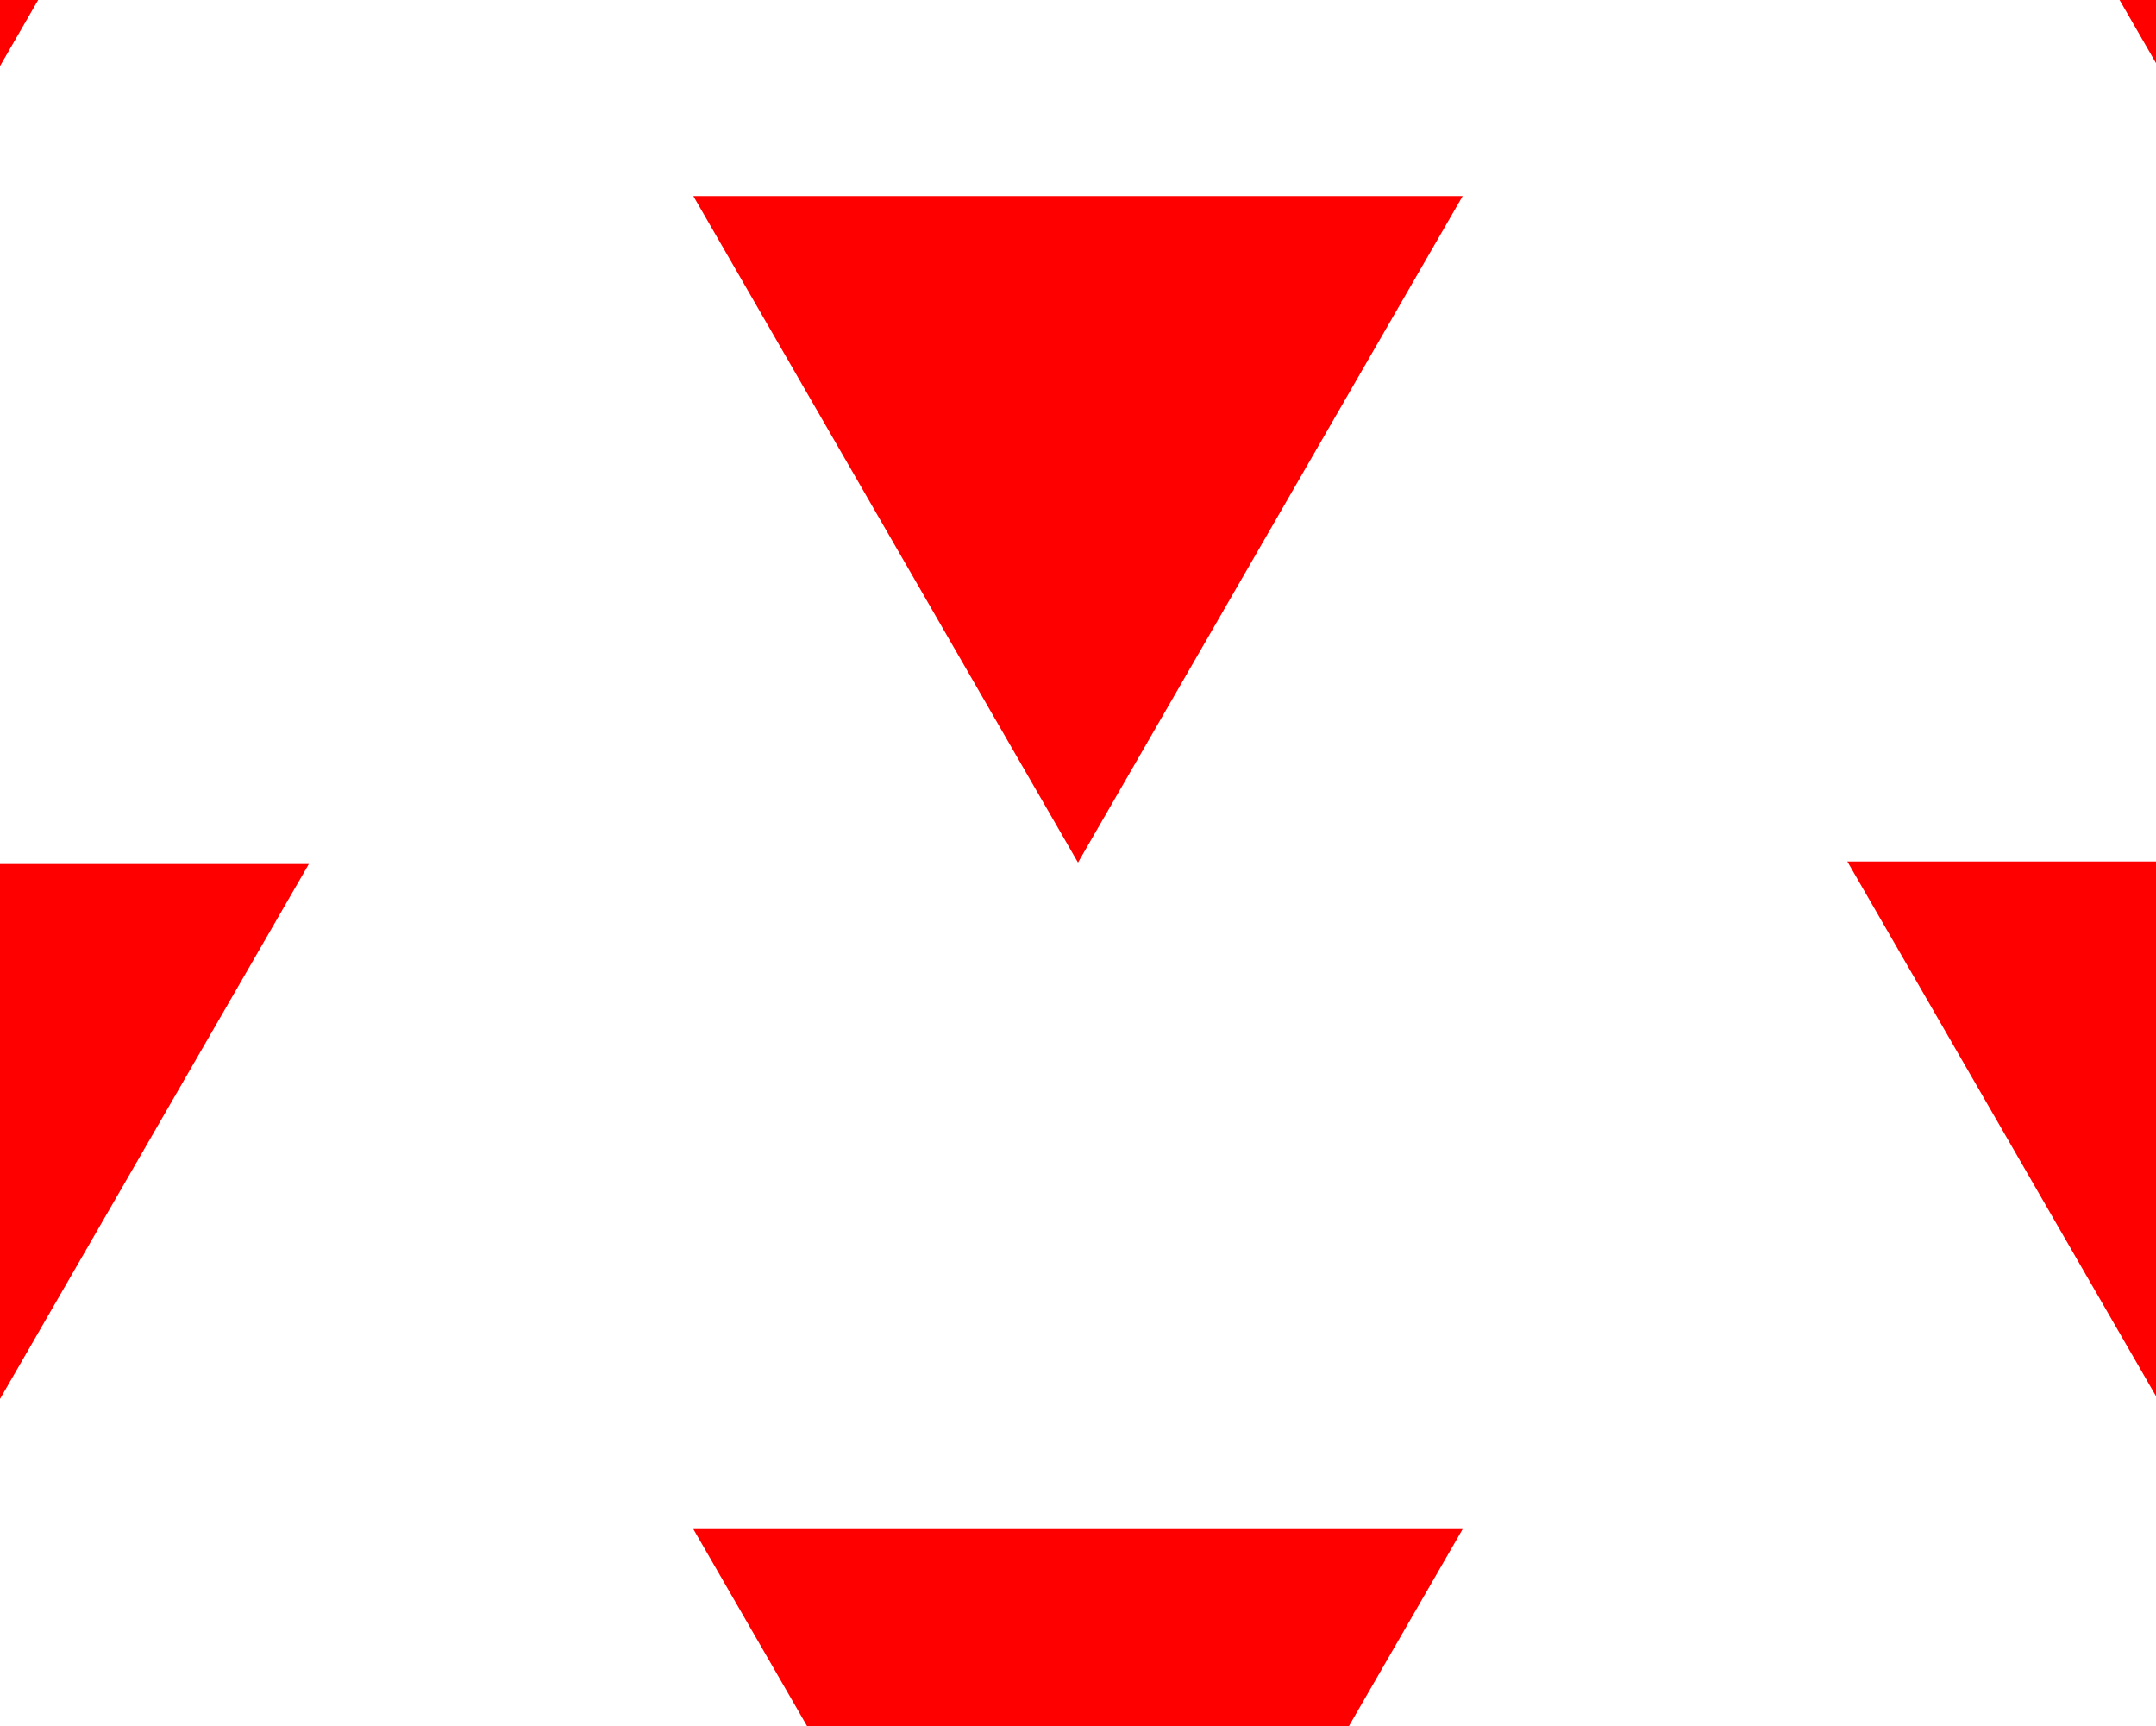
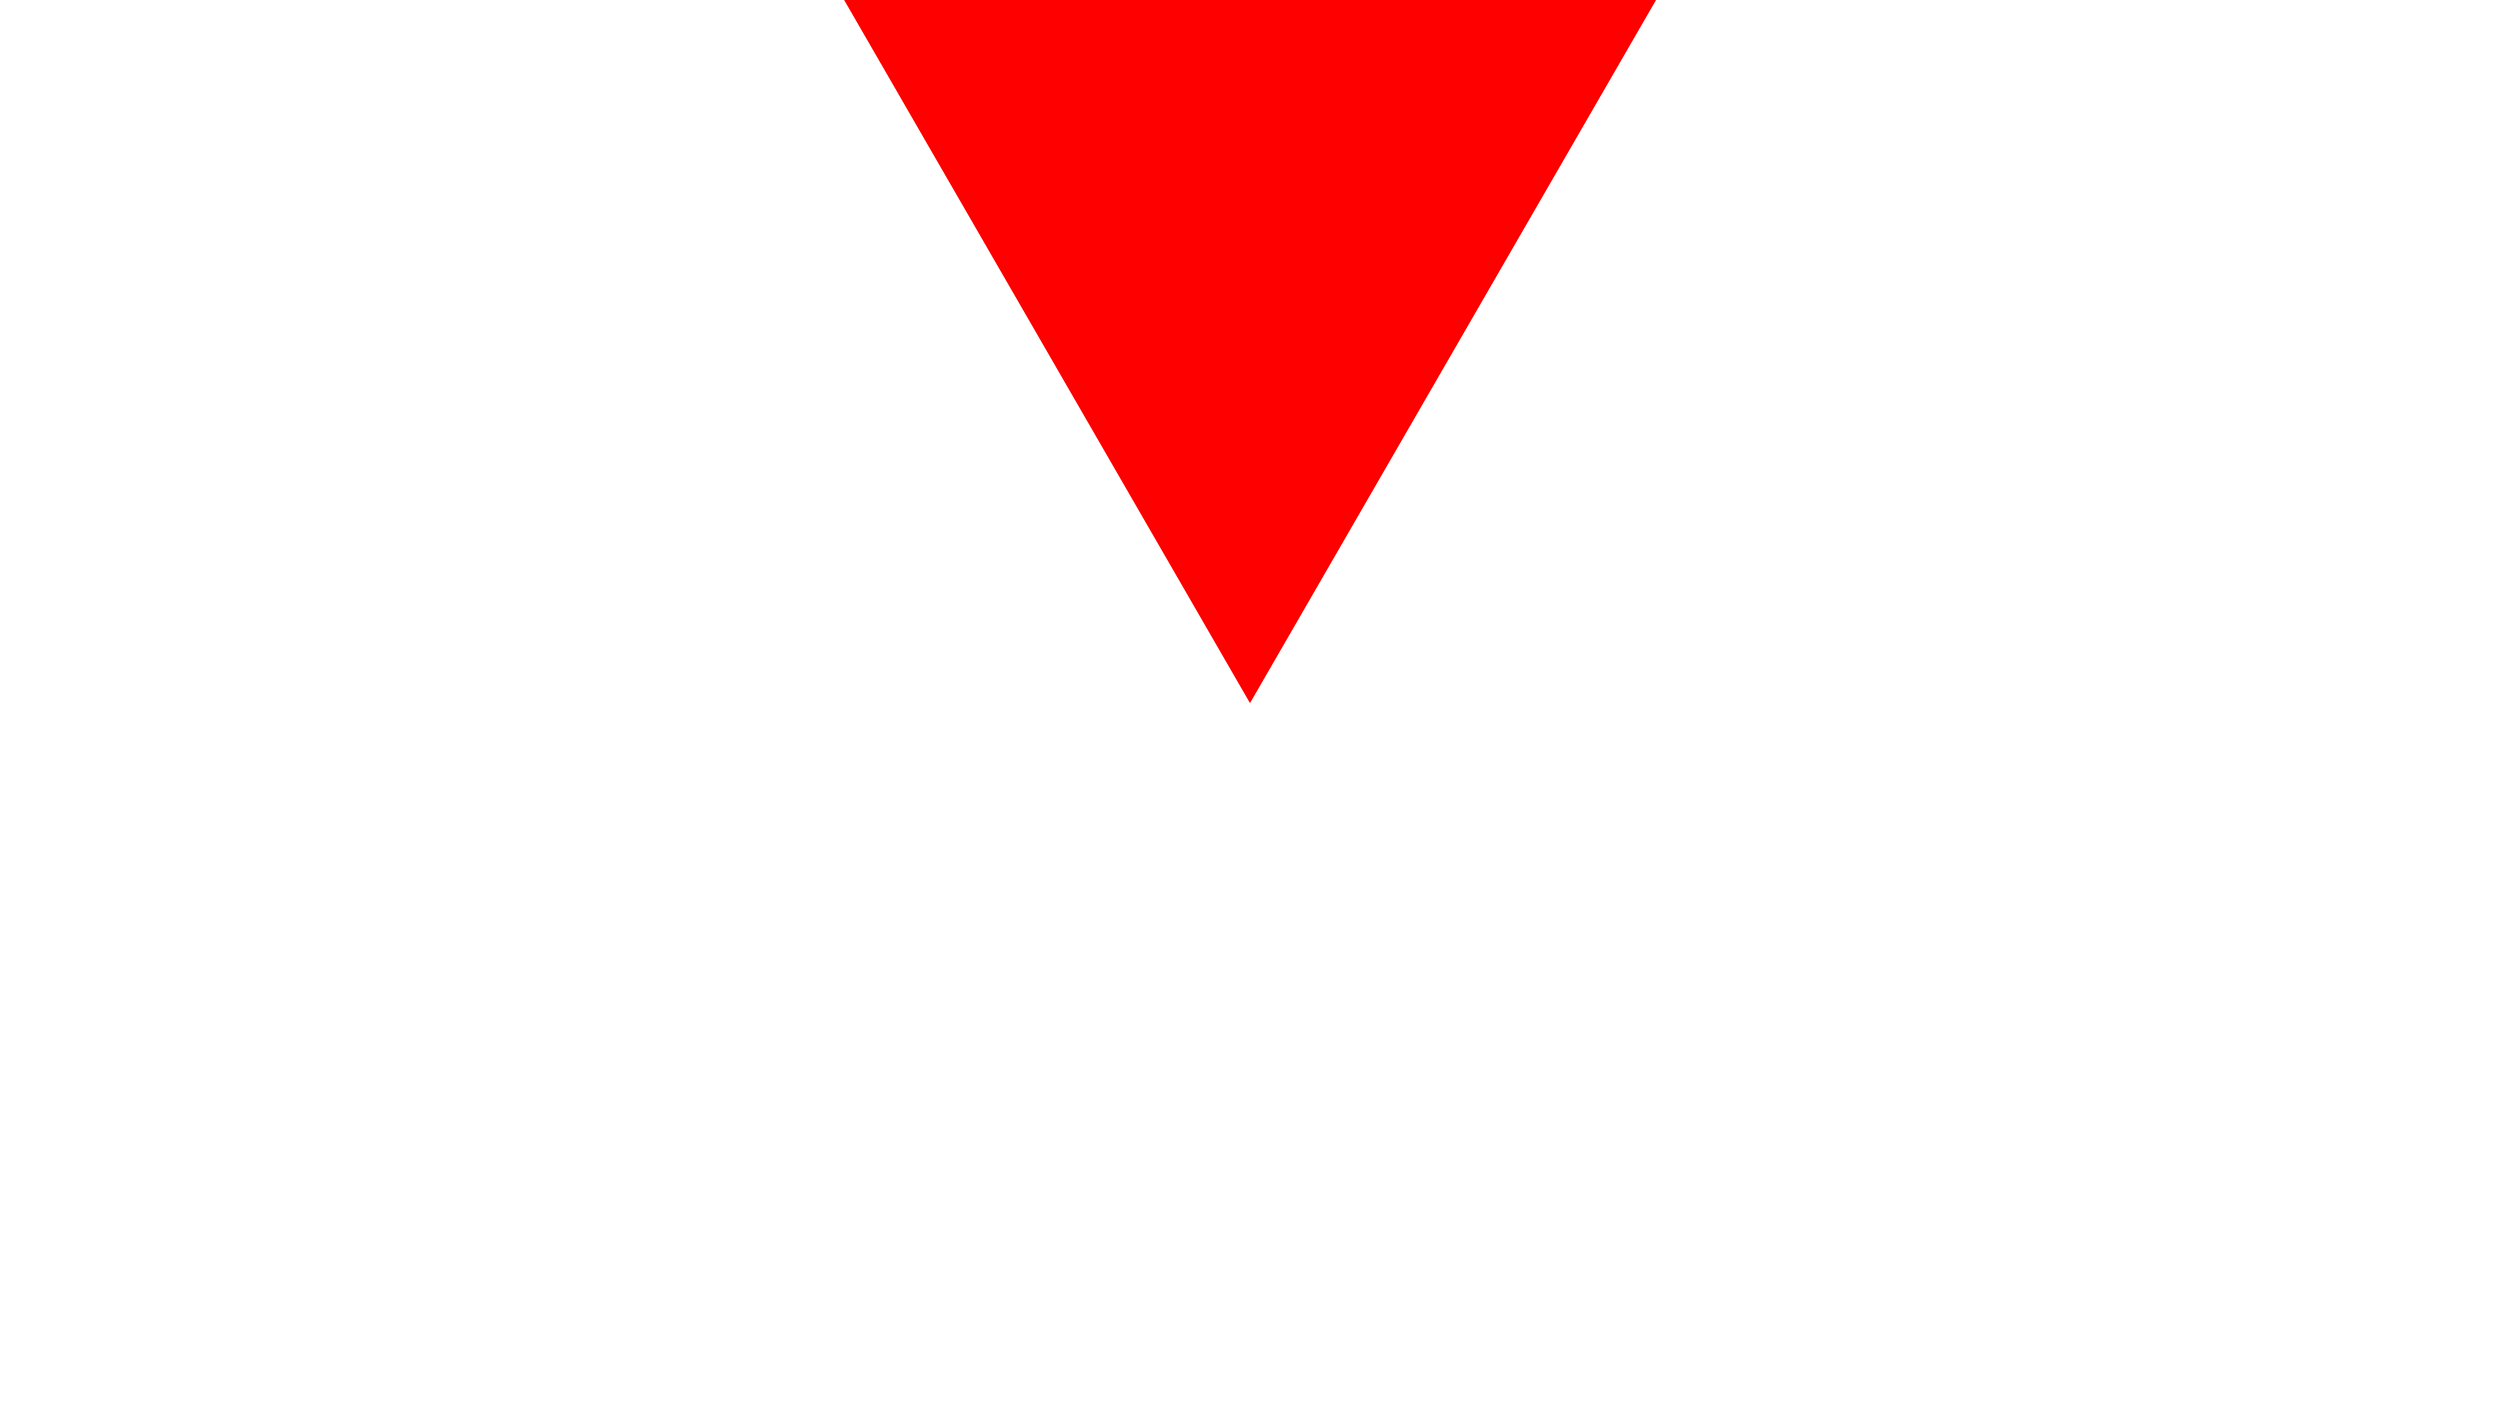
- <svg xmlns="http://www.w3.org/2000/svg" version="1.1" x="0px" y="0px" width="1200px" height="960px" viewBox="0 0 1200 960" enable-background="new 0 0 1200 960" xml:space="preserve">
-   <g id="Full">
-     <g id="_x31__15_">
-       <polygon id="_x31_" fill="#FF0000" points="814.1,109.1 600,480 385.9,109.1   " />
-       <polygon id="_x31__1_" fill="#FF0000" points="814.1,850.9 600,1221.7 385.9,850.9   " />
-       <polygon id="_x31__2_" fill="#FF0000" points="1456.5,479.4 1242.3,850.2 1028.2,479.4   " />
-       <polygon id="_x31__3_" fill="#FF0000" points="1456.5,-262.5 1242.3,108.4 1028.2,-262.5   " />
-       <polygon id="_x31__4_" fill="#FF0000" points="814.2,-632.6 600,-261.7 385.9,-632.6   " />
-       <polygon id="_x31__5_" fill="#FF0000" points="171.9,-261 -42.2,109.9 -256.3,-261   " />
-       <polygon id="_x31__6_" fill="#FF0000" points="171.9,480.8 -42.2,851.6 -256.4,480.8   " />
-     </g>
-   </g>
+ <svg xmlns="http://www.w3.org/2000/svg" version="1.1" x="0px" y="0px" width="1280px" height="720px" viewBox="0 0 1280 720" enable-background="new 0 0 1280 720" xml:space="preserve">
+   <polygon id="_x31__22_" fill="#FF0000" points="847.9,0 640,360 432.2,0  " />
</svg>
